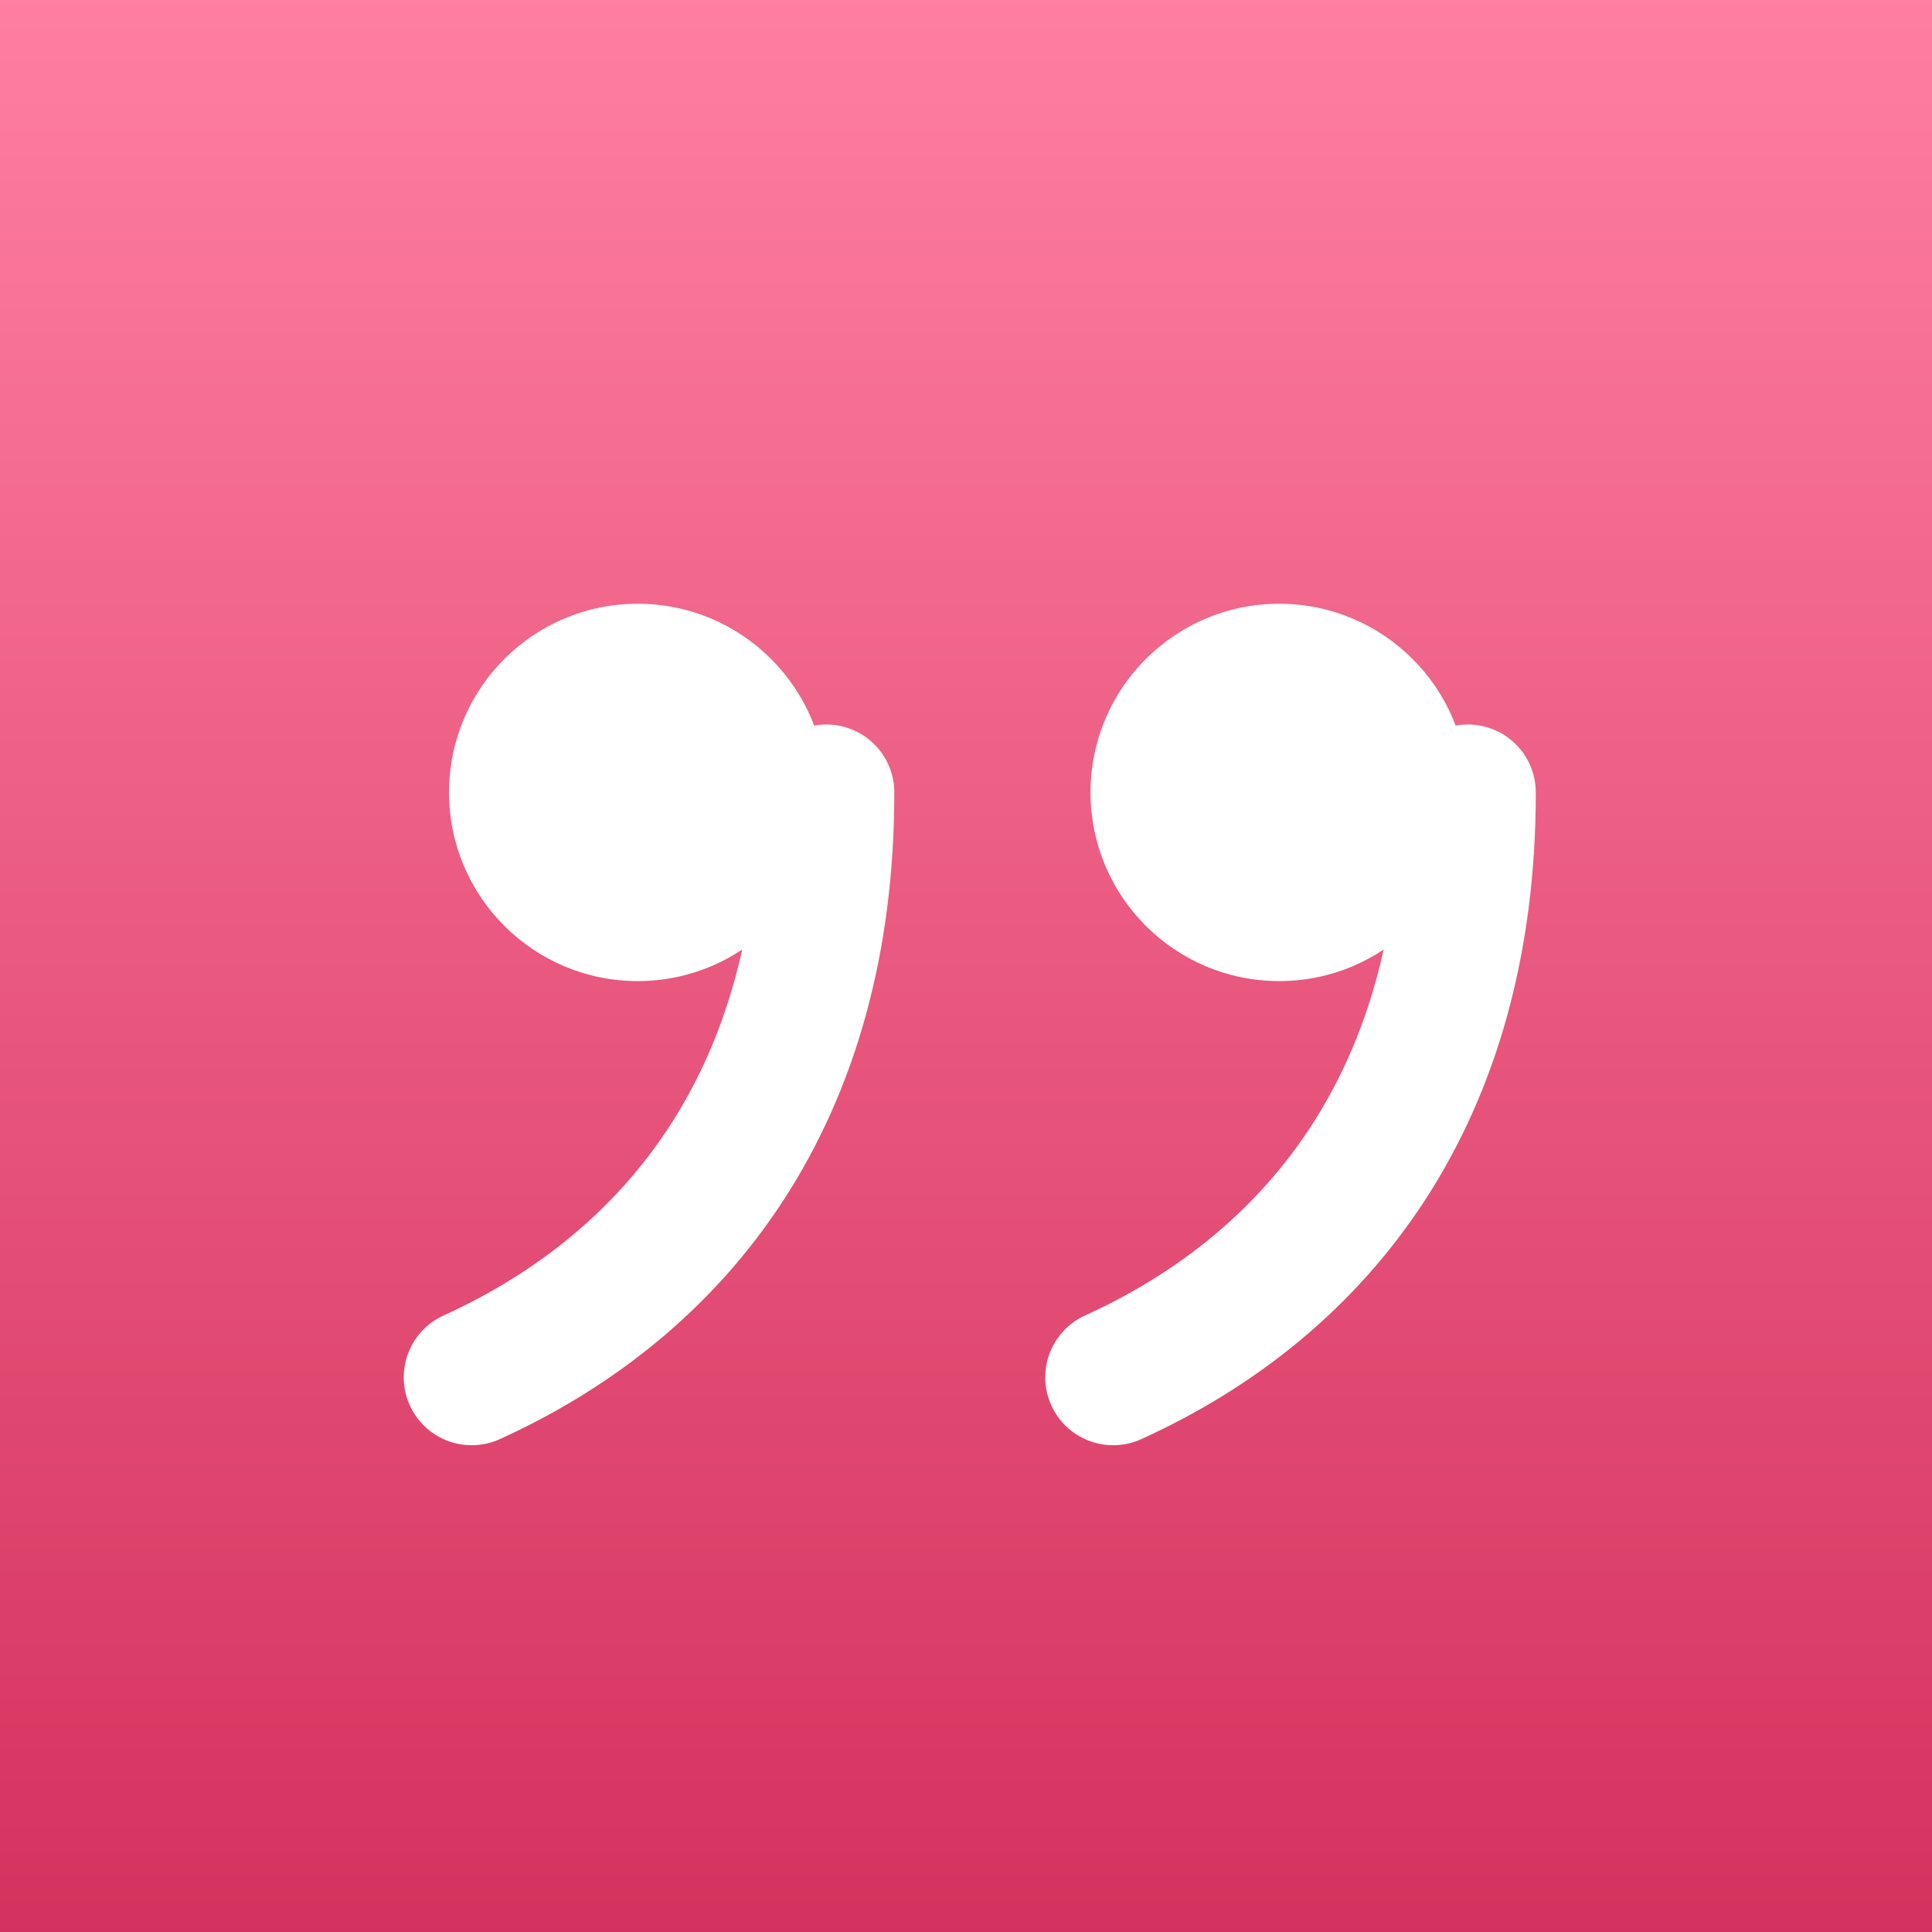
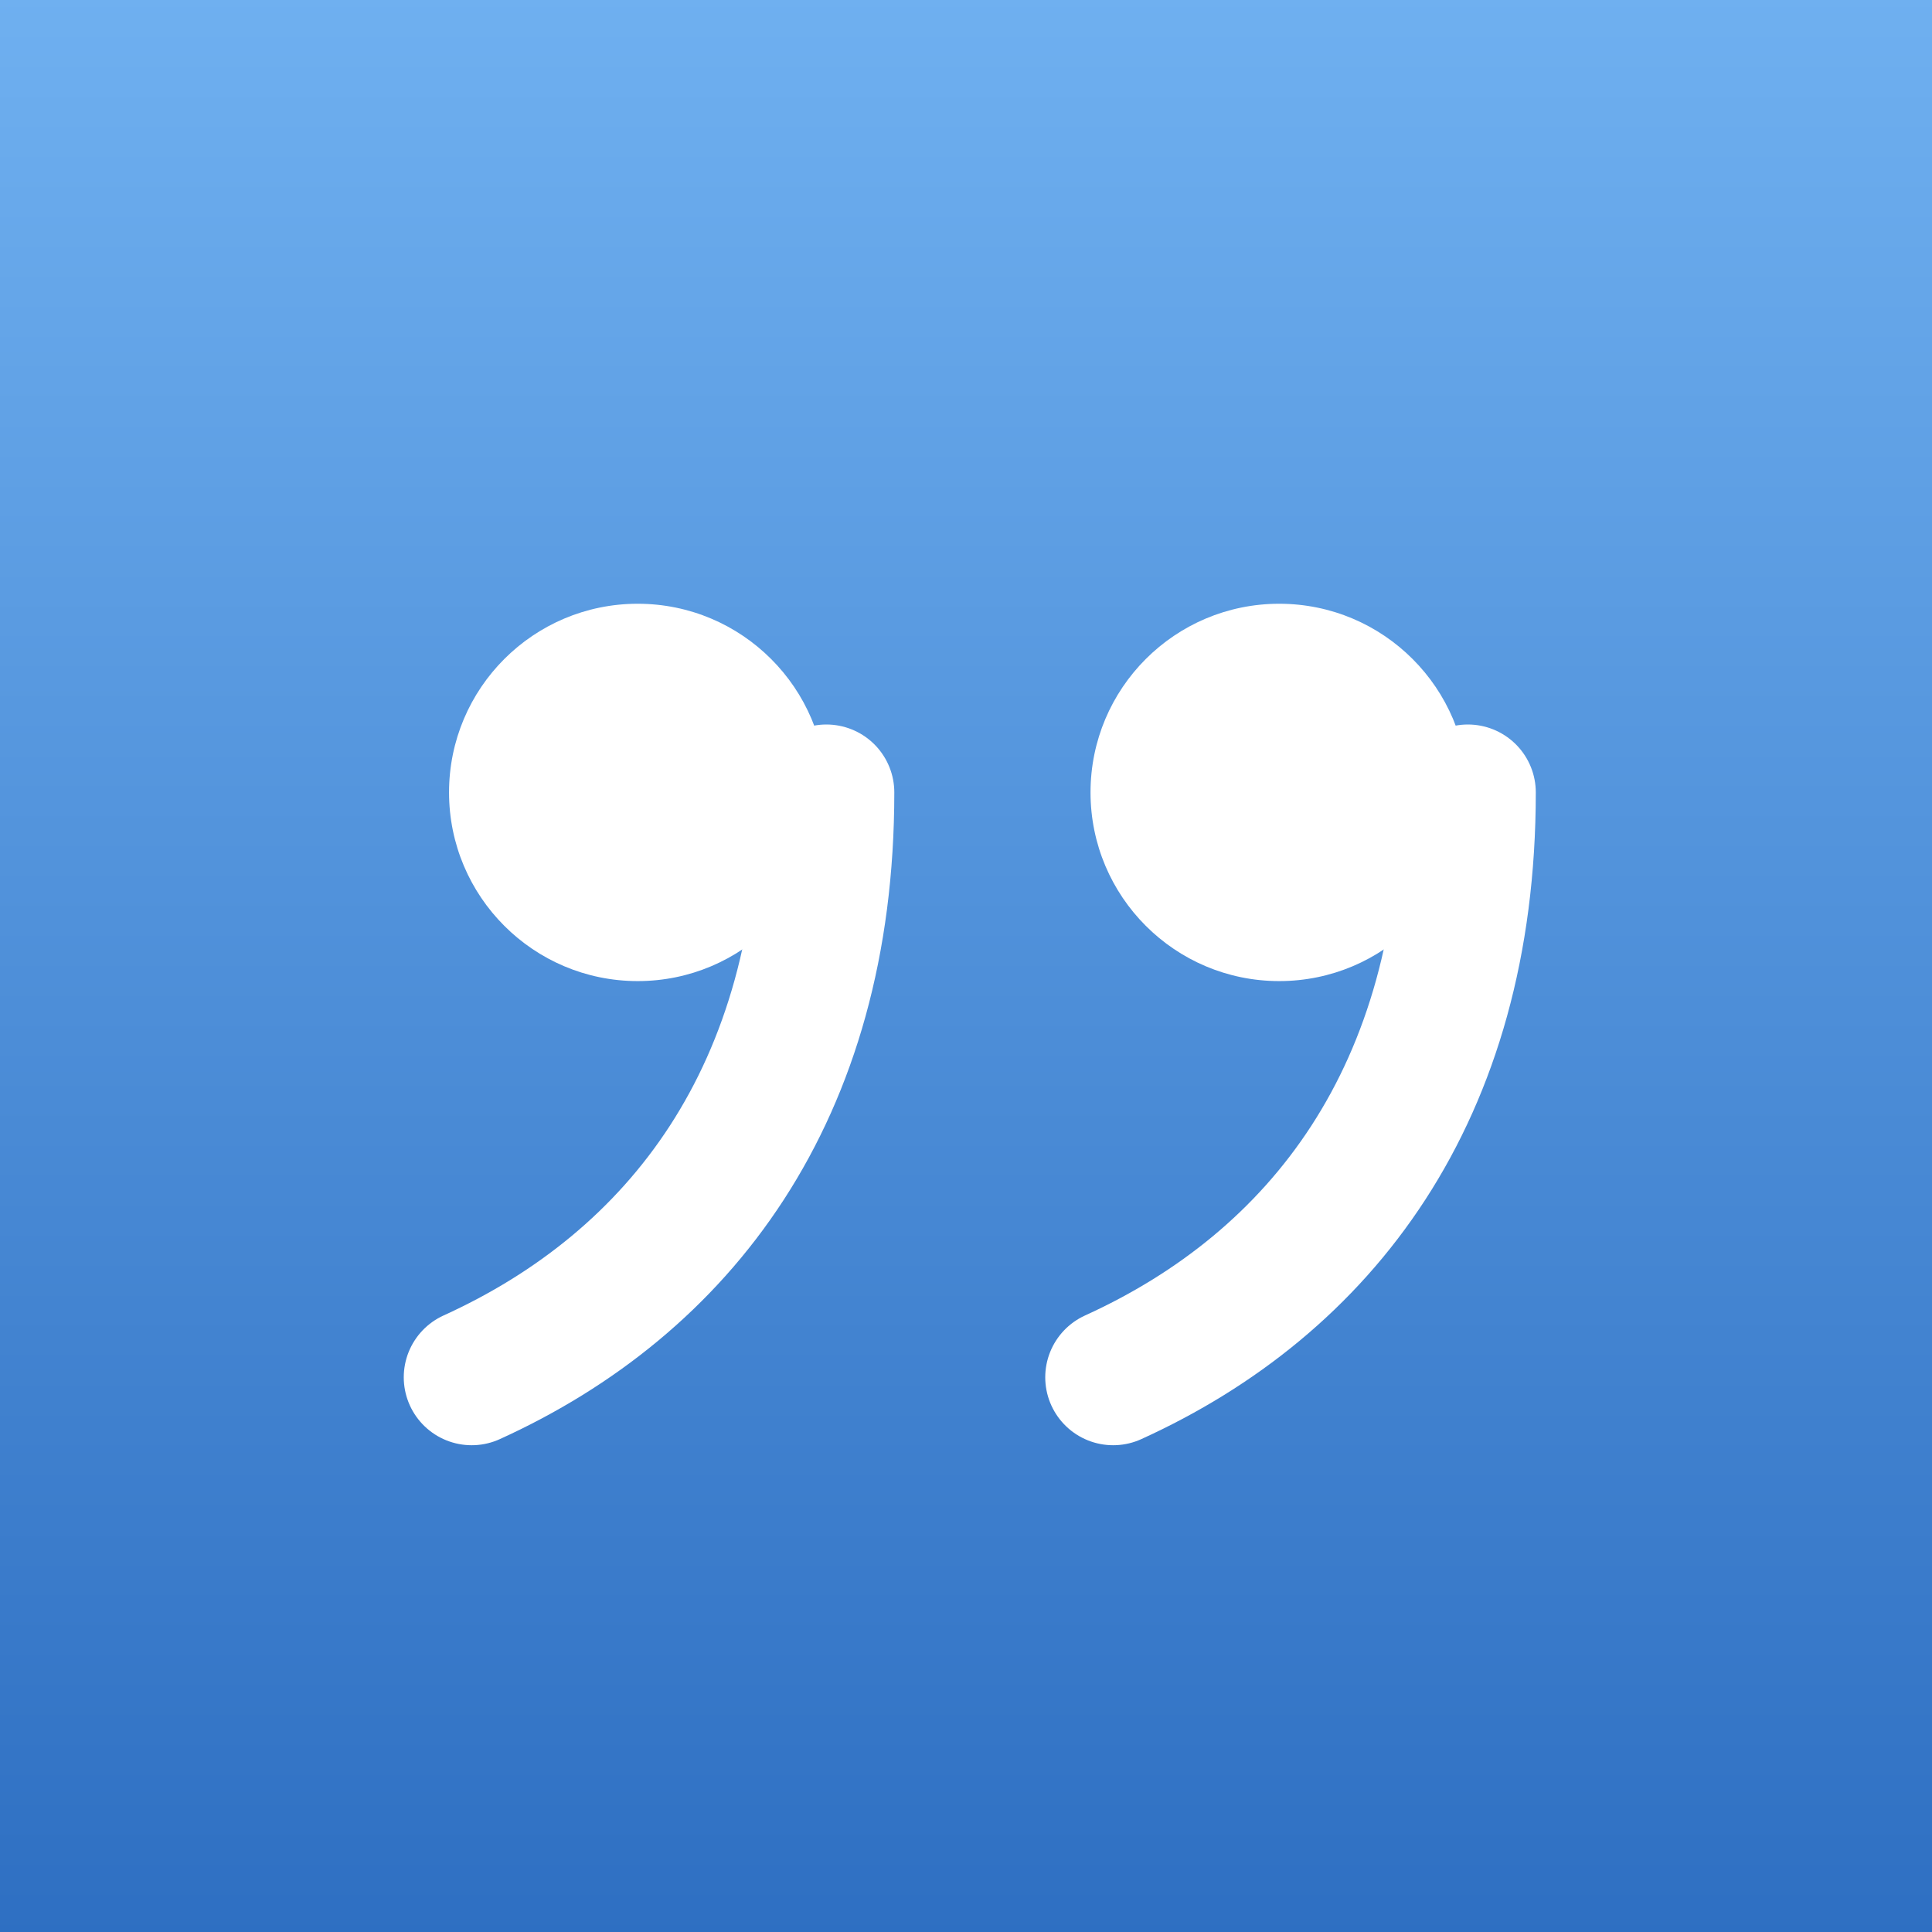
<svg xmlns="http://www.w3.org/2000/svg" width="1024" height="1024" viewBox="0 0 1024 1024">
  <defs>
    <linearGradient id="g" x1="0" y1="0" x2="0" y2="1">
-       <stop offset="0" stop-color="#ff7fa0" />
-       <stop offset="1" stop-color="#d4325e" />
+       <stop offset="0" stop-color="#6FB0F0" />
+       <stop offset="1" stop-color="#2E6FC2" />
    </linearGradient>
  </defs>
  <rect width="1024" height="1024" rx="0" fill="url(#g)" />
-   <g fill="#fff">
-     <circle cx="338" cy="420" r="100" />
-     <circle cx="678" cy="420" r="100" />
-   </g>
-   <g fill="none" stroke="#fff" stroke-width="72" stroke-linecap="round" stroke-linejoin="round">
-     <path d="M438 420C438 580 360 680 250 730" />
-     <path d="M778 420C778 580 700 680 590 730" />
-   </g>
+   <svg viewBox="0 0 1024 1024">
+     <g fill="#fff">
+       <circle cx="338" cy="420" r="100" />
+       <circle cx="678" cy="420" r="100" />
+     </g>
+     <g fill="none" stroke="#fff" stroke-width="72" stroke-linecap="round" stroke-linejoin="round">
+       <path d="M438 420C438 580 360 680 250 730" />
+       <path d="M778 420C778 580 700 680 590 730" />
+     </g>
+   </svg>
</svg>
